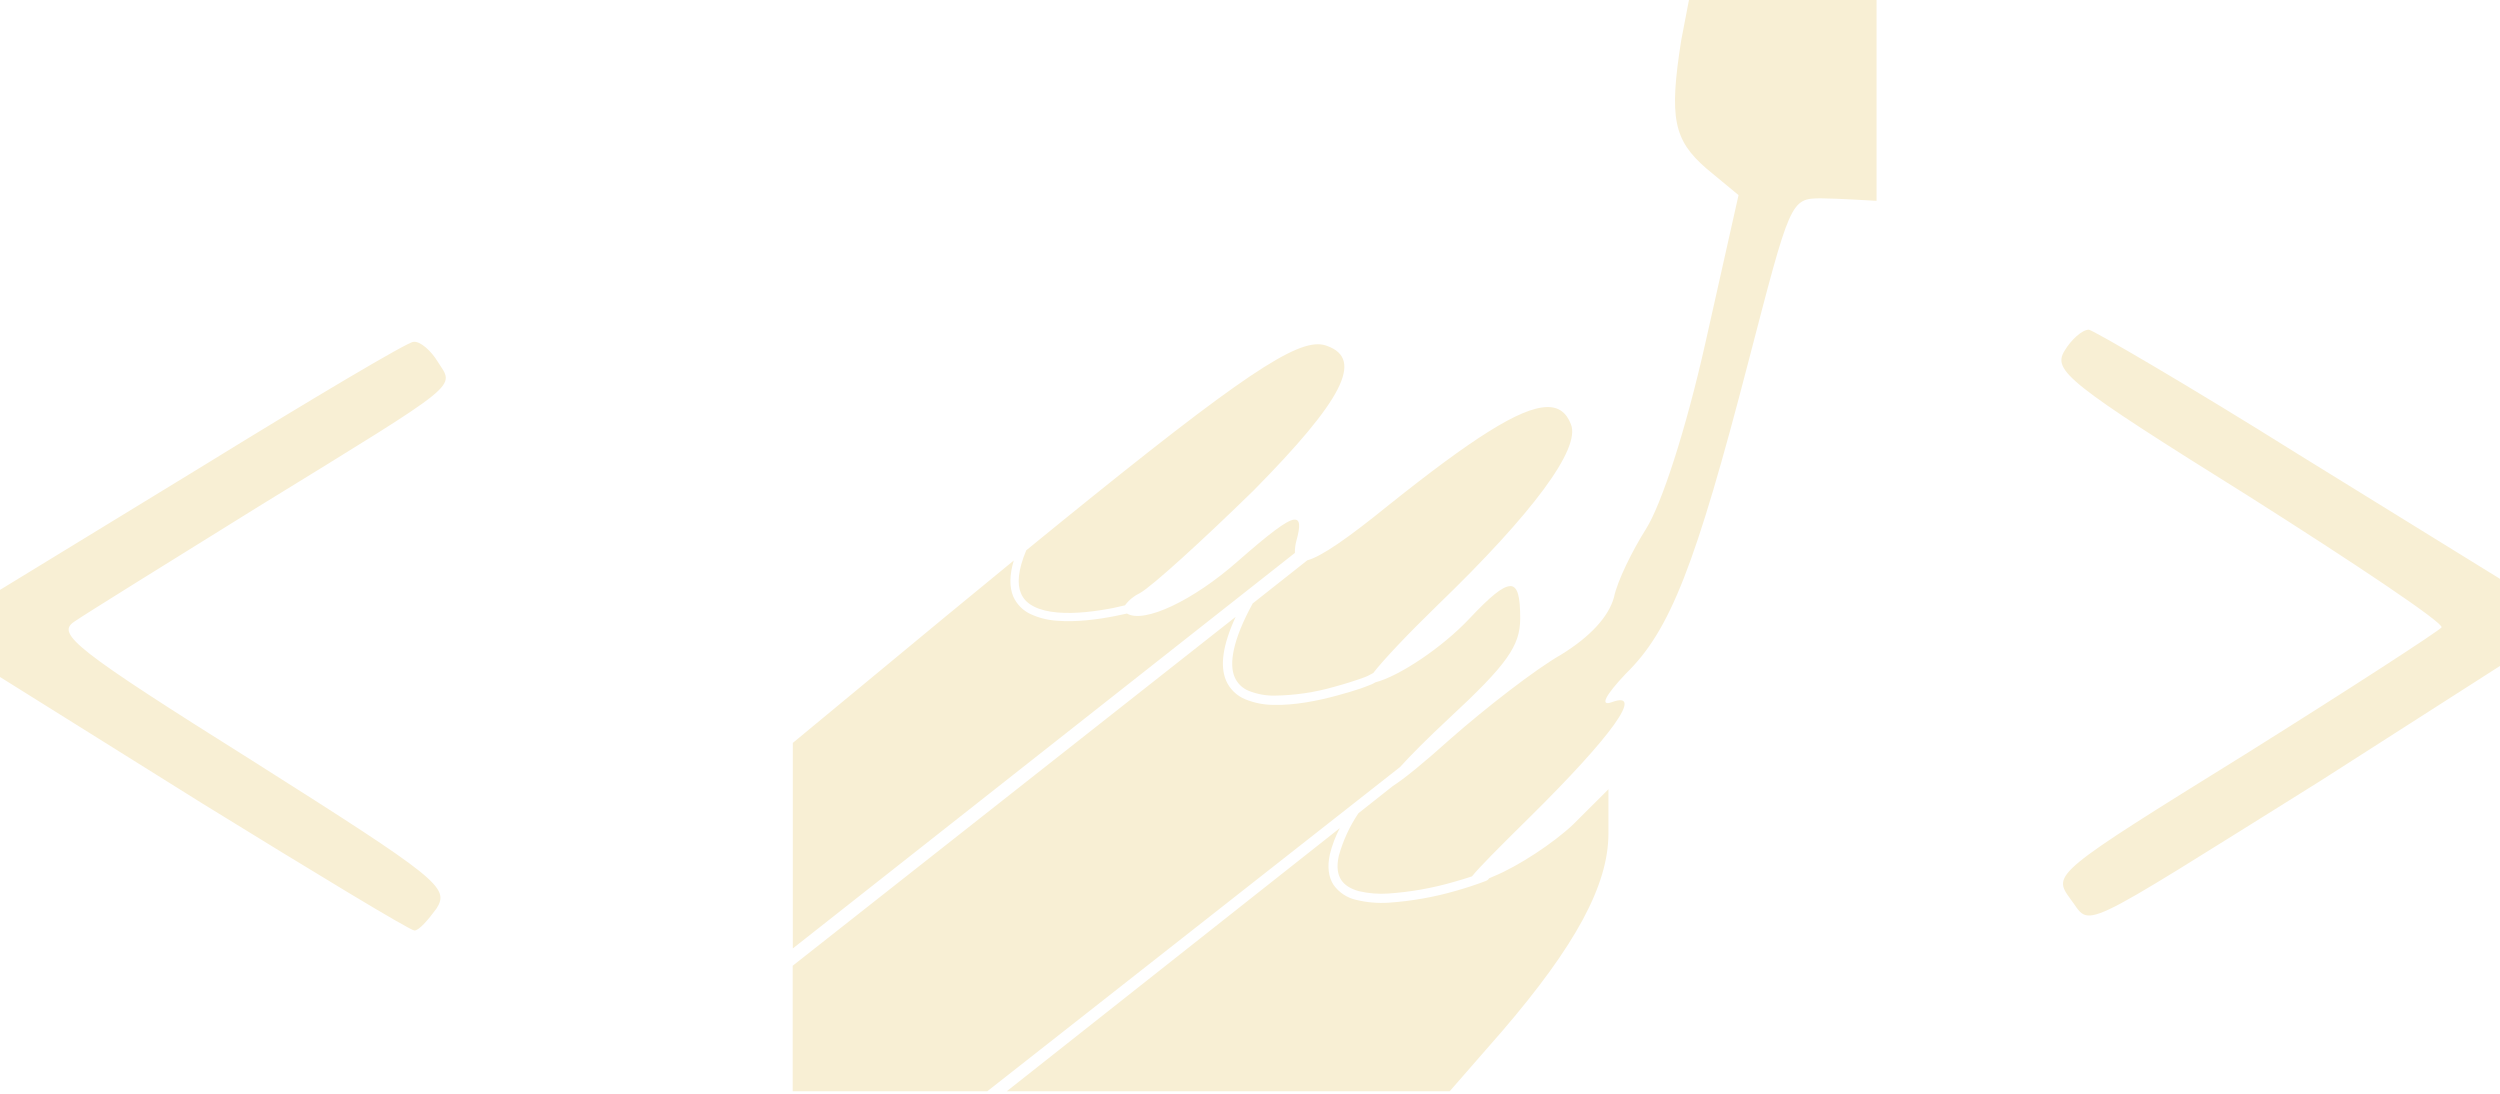
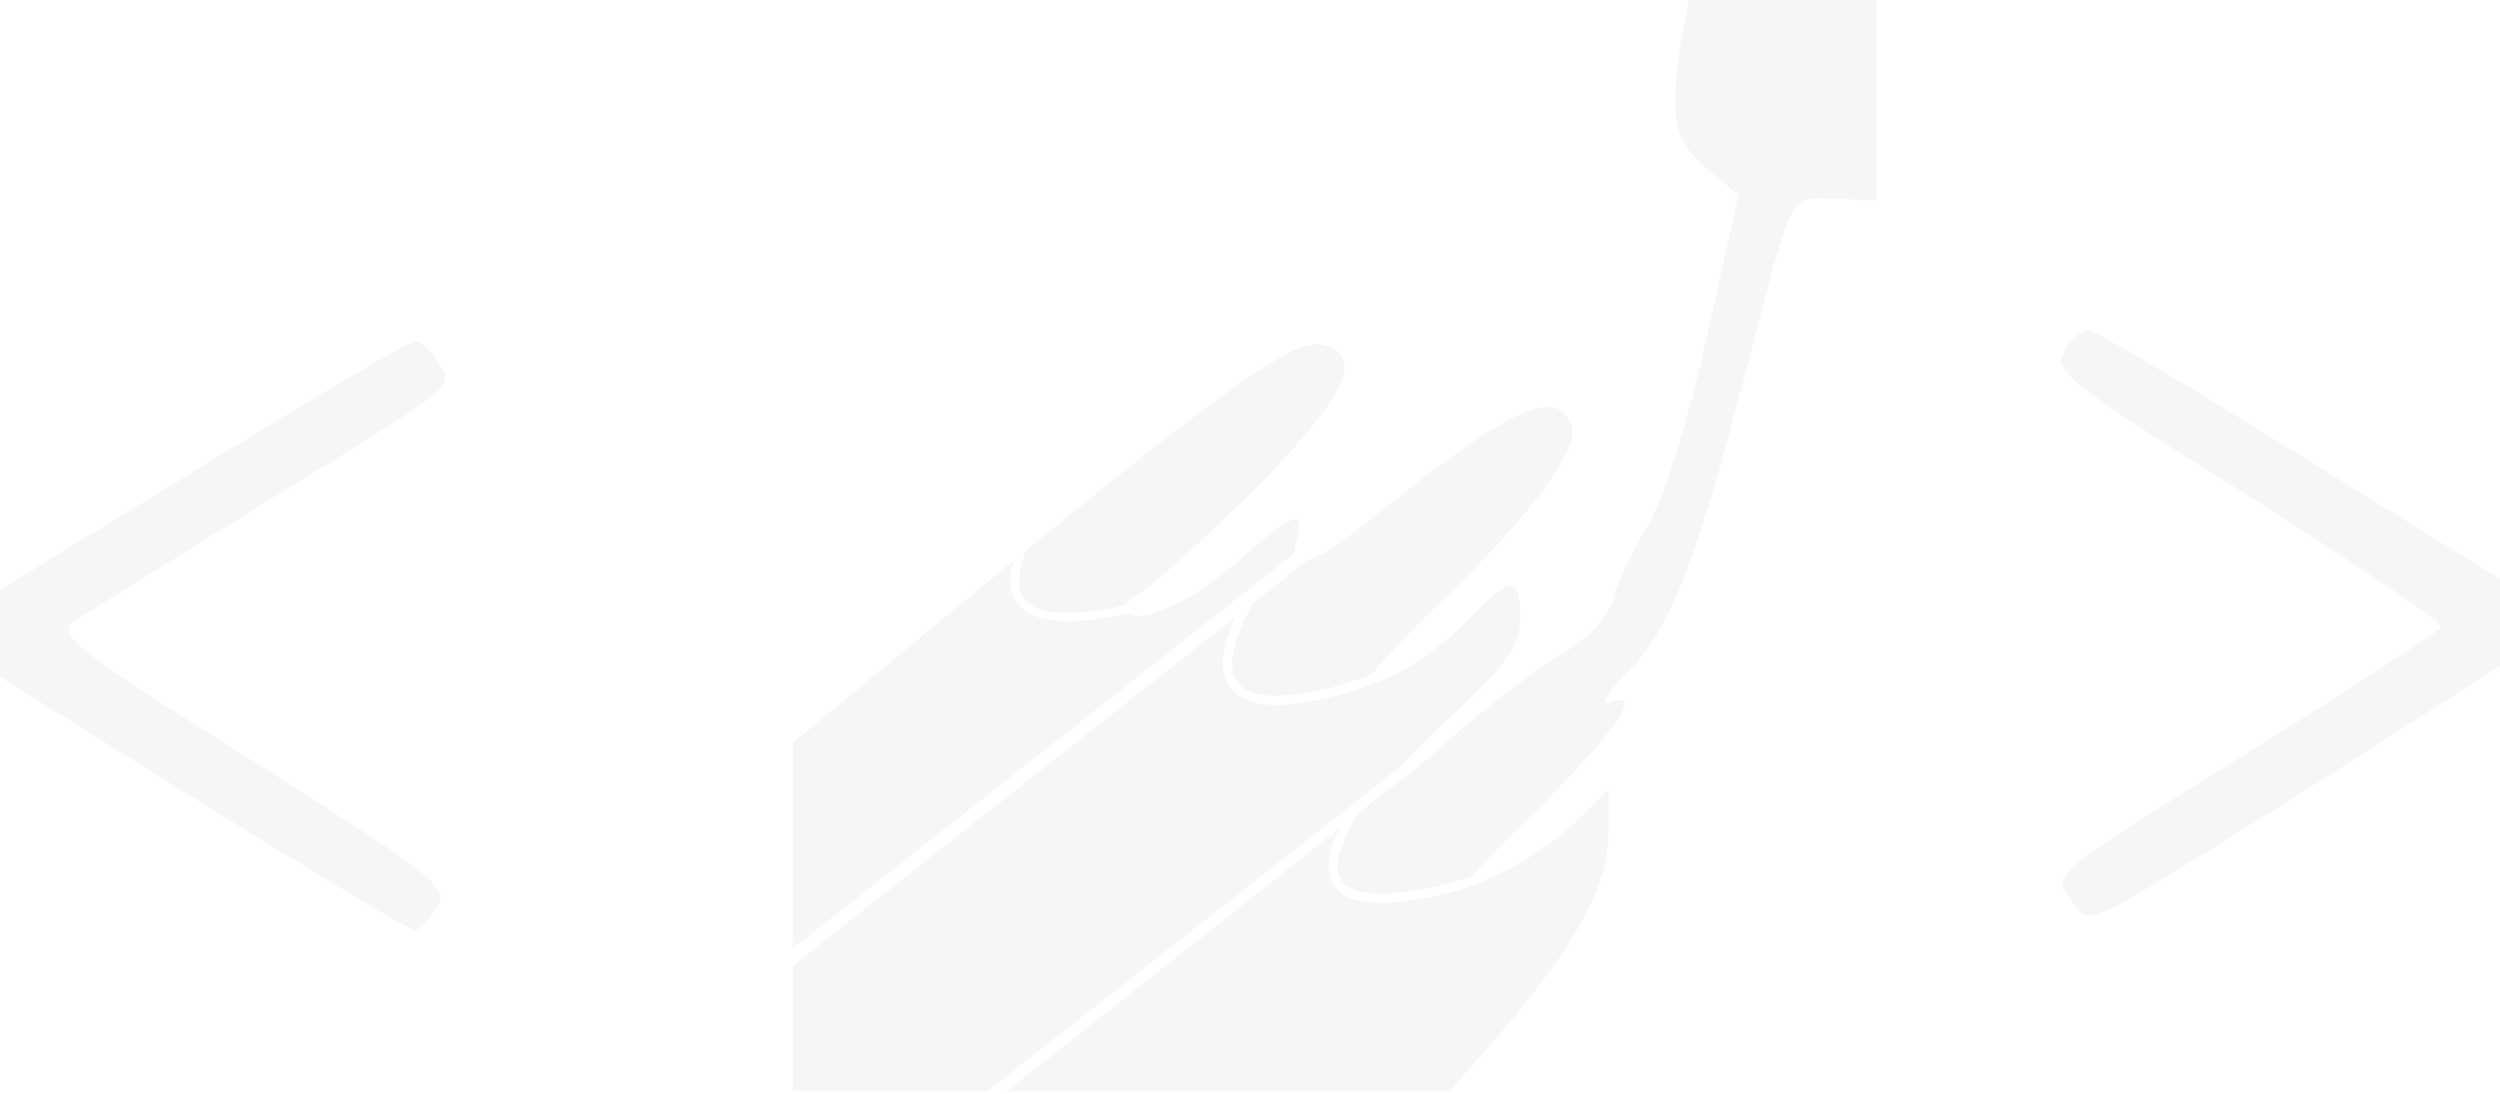
<svg xmlns="http://www.w3.org/2000/svg" width="48" height="21" viewBox="0 0 48 21" fill="none">
-   <path d="M32.428 0L32.278 0.782C32.046 2.264 32.13 2.688 32.766 3.238L33.38 3.746L32.744 6.582C32.364 8.274 31.898 9.692 31.602 10.158C31.348 10.56 31.052 11.152 30.988 11.47C30.882 11.85 30.522 12.232 29.972 12.57C29.486 12.846 28.532 13.586 27.856 14.18C27.316 14.666 26.944 14.964 26.742 15.092L26.082 15.614C25.912 15.866 25.785 16.143 25.704 16.436C25.658 16.65 25.684 16.792 25.752 16.896C25.818 16.996 25.932 17.066 26.088 17.11C26.273 17.153 26.463 17.169 26.652 17.156C27.08 17.127 27.504 17.052 27.916 16.932C28.056 16.894 28.166 16.858 28.262 16.826C28.41 16.644 28.752 16.3 29.358 15.702C30.966 14.116 31.58 13.248 30.946 13.482C30.712 13.566 30.818 13.354 31.22 12.93C32.068 12.104 32.554 10.856 33.57 6.942C34.374 3.852 34.374 3.808 34.966 3.808C35.244 3.808 36.03 3.856 36.03 3.856V0H34.226H32.428ZM40.106 6.33C39.978 6.33 39.766 6.522 39.64 6.734C39.408 7.114 39.682 7.346 43.174 9.526C45.248 10.84 46.92 11.96 46.878 12.046C46.836 12.108 45.142 13.21 43.112 14.48C39.428 16.764 39.408 16.786 39.746 17.252C40.17 17.802 39.746 17.992 44.528 15.008L48 12.786V11.114L44.126 8.722C42.032 7.41 40.212 6.352 40.106 6.33ZM7.936 6.564C7.83 6.564 6.01 7.644 3.916 8.934L0 11.326V12.998L3.894 15.432C6.054 16.764 7.874 17.866 7.958 17.866C8.042 17.866 8.212 17.674 8.382 17.442C8.636 17.04 8.422 16.87 4.846 14.606C1.44 12.468 1.08 12.172 1.42 11.94C1.632 11.792 3.24 10.796 4.976 9.718C8.934 7.284 8.722 7.452 8.404 6.944C8.278 6.734 8.064 6.544 7.938 6.564H7.936ZM25.304 6.61C24.72 6.606 23.464 7.496 19.704 10.566C19.542 10.952 19.528 11.218 19.602 11.39C19.65 11.508 19.738 11.59 19.86 11.65C19.98 11.71 20.136 11.746 20.308 11.76C20.65 11.79 21.054 11.736 21.38 11.672L21.6 11.622C21.675 11.521 21.774 11.44 21.888 11.386C22.12 11.258 23.094 10.37 24.068 9.418C25.782 7.682 26.184 6.898 25.486 6.644C25.429 6.621 25.368 6.61 25.306 6.61H25.304ZM29.696 7.816C29.182 7.83 28.256 8.426 26.67 9.692C25.874 10.338 25.37 10.686 25.1 10.758L24.052 11.586C23.658 12.306 23.6 12.752 23.704 12.998C23.73 13.059 23.768 13.114 23.815 13.16C23.863 13.206 23.919 13.242 23.98 13.266C24.133 13.326 24.296 13.357 24.46 13.356C24.853 13.352 25.243 13.295 25.62 13.186C25.817 13.133 26.011 13.072 26.202 13.002L26.26 12.978L26.366 12.922C26.566 12.664 27.026 12.178 27.602 11.618C29.422 9.862 30.352 8.614 30.162 8.148C30.076 7.922 29.928 7.808 29.696 7.816ZM24.848 9.976C24.7 9.992 24.368 10.248 23.77 10.772C22.906 11.536 21.964 11.976 21.638 11.78C21.562 11.797 21.486 11.813 21.41 11.828C21.078 11.894 20.664 11.948 20.294 11.918C20.12 11.907 19.949 11.865 19.79 11.792C19.64 11.723 19.521 11.603 19.454 11.452C19.38 11.272 19.38 11.048 19.464 10.762L18.164 11.83L15.222 14.264V18.21L24.862 10.616C24.86 10.533 24.871 10.45 24.894 10.37C24.968 10.102 24.964 9.966 24.848 9.978V9.976ZM28.996 11.254C28.85 11.254 28.606 11.46 28.216 11.874C27.686 12.44 26.852 12.988 26.41 13.1L26.342 13.136C26.269 13.166 26.196 13.194 26.122 13.22C26.002 13.26 25.846 13.308 25.666 13.356C25.306 13.454 24.858 13.544 24.458 13.534C24.269 13.534 24.083 13.497 23.908 13.426C23.743 13.358 23.611 13.229 23.54 13.066C23.424 12.788 23.47 12.398 23.724 11.844L15.22 18.542V20.952H18.956L26.88 14.728C27.086 14.5 27.396 14.188 27.814 13.798C28.934 12.76 29.188 12.402 29.188 11.872C29.188 11.46 29.142 11.252 28.996 11.252V11.254ZM30.882 15.154L30.204 15.83C29.824 16.19 29.146 16.634 28.682 16.824L28.59 16.864L28.584 16.874L28.564 16.894C28.546 16.908 28.538 16.91 28.524 16.916C28.339 16.986 28.151 17.048 27.96 17.102C27.536 17.225 27.1 17.302 26.66 17.332C26.452 17.345 26.243 17.327 26.04 17.278C25.864 17.239 25.709 17.137 25.604 16.99C25.508 16.842 25.48 16.644 25.534 16.4C25.577 16.226 25.641 16.058 25.724 15.9L19.33 20.952H27.834L28.85 19.788C30.246 18.16 30.882 16.996 30.882 16V15.154Z" fill="#F8EFD4" />
+   <path d="M32.428 0L32.278 0.782C32.046 2.264 32.13 2.688 32.766 3.238L33.38 3.746L32.744 6.582C32.364 8.274 31.898 9.692 31.602 10.158C31.348 10.56 31.052 11.152 30.988 11.47C30.882 11.85 30.522 12.232 29.972 12.57C29.486 12.846 28.532 13.586 27.856 14.18C27.316 14.666 26.944 14.964 26.742 15.092L26.082 15.614C25.912 15.866 25.785 16.143 25.704 16.436C25.658 16.65 25.684 16.792 25.752 16.896C25.818 16.996 25.932 17.066 26.088 17.11C26.273 17.153 26.463 17.169 26.652 17.156C27.08 17.127 27.504 17.052 27.916 16.932C28.056 16.894 28.166 16.858 28.262 16.826C28.41 16.644 28.752 16.3 29.358 15.702C30.966 14.116 31.58 13.248 30.946 13.482C30.712 13.566 30.818 13.354 31.22 12.93C32.068 12.104 32.554 10.856 33.57 6.942C34.374 3.852 34.374 3.808 34.966 3.808C35.244 3.808 36.03 3.856 36.03 3.856V0H34.226H32.428ZM40.106 6.33C39.978 6.33 39.766 6.522 39.64 6.734C39.408 7.114 39.682 7.346 43.174 9.526C45.248 10.84 46.92 11.96 46.878 12.046C46.836 12.108 45.142 13.21 43.112 14.48C39.428 16.764 39.408 16.786 39.746 17.252C40.17 17.802 39.746 17.992 44.528 15.008L48 12.786V11.114L44.126 8.722C42.032 7.41 40.212 6.352 40.106 6.33ZM7.936 6.564C7.83 6.564 6.01 7.644 3.916 8.934L0 11.326V12.998L3.894 15.432C6.054 16.764 7.874 17.866 7.958 17.866C8.042 17.866 8.212 17.674 8.382 17.442C8.636 17.04 8.422 16.87 4.846 14.606C1.44 12.468 1.08 12.172 1.42 11.94C1.632 11.792 3.24 10.796 4.976 9.718C8.934 7.284 8.722 7.452 8.404 6.944C8.278 6.734 8.064 6.544 7.938 6.564H7.936ZM25.304 6.61C24.72 6.606 23.464 7.496 19.704 10.566C19.542 10.952 19.528 11.218 19.602 11.39C19.65 11.508 19.738 11.59 19.86 11.65C19.98 11.71 20.136 11.746 20.308 11.76C20.65 11.79 21.054 11.736 21.38 11.672L21.6 11.622C21.675 11.521 21.774 11.44 21.888 11.386C22.12 11.258 23.094 10.37 24.068 9.418C25.782 7.682 26.184 6.898 25.486 6.644C25.429 6.621 25.368 6.61 25.306 6.61H25.304ZM29.696 7.816C29.182 7.83 28.256 8.426 26.67 9.692C25.874 10.338 25.37 10.686 25.1 10.758L24.052 11.586C23.658 12.306 23.6 12.752 23.704 12.998C23.73 13.059 23.768 13.114 23.815 13.16C23.863 13.206 23.919 13.242 23.98 13.266C24.133 13.326 24.296 13.357 24.46 13.356C24.853 13.352 25.243 13.295 25.62 13.186C25.817 13.133 26.011 13.072 26.202 13.002L26.26 12.978L26.366 12.922C26.566 12.664 27.026 12.178 27.602 11.618C29.422 9.862 30.352 8.614 30.162 8.148C30.076 7.922 29.928 7.808 29.696 7.816ZM24.848 9.976C24.7 9.992 24.368 10.248 23.77 10.772C22.906 11.536 21.964 11.976 21.638 11.78C21.562 11.797 21.486 11.813 21.41 11.828C21.078 11.894 20.664 11.948 20.294 11.918C20.12 11.907 19.949 11.865 19.79 11.792C19.64 11.723 19.521 11.603 19.454 11.452C19.38 11.272 19.38 11.048 19.464 10.762L18.164 11.83L15.222 14.264V18.21L24.862 10.616C24.86 10.533 24.871 10.45 24.894 10.37C24.968 10.102 24.964 9.966 24.848 9.978V9.976ZM28.996 11.254C28.85 11.254 28.606 11.46 28.216 11.874C27.686 12.44 26.852 12.988 26.41 13.1L26.342 13.136C26.269 13.166 26.196 13.194 26.122 13.22C26.002 13.26 25.846 13.308 25.666 13.356C25.306 13.454 24.858 13.544 24.458 13.534C24.269 13.534 24.083 13.497 23.908 13.426C23.743 13.358 23.611 13.229 23.54 13.066C23.424 12.788 23.47 12.398 23.724 11.844L15.22 18.542V20.952H18.956L26.88 14.728C27.086 14.5 27.396 14.188 27.814 13.798C28.934 12.76 29.188 12.402 29.188 11.872C29.188 11.46 29.142 11.252 28.996 11.252V11.254ZM30.882 15.154L30.204 15.83C29.824 16.19 29.146 16.634 28.682 16.824L28.59 16.864L28.584 16.874L28.564 16.894C28.546 16.908 28.538 16.91 28.524 16.916C28.339 16.986 28.151 17.048 27.96 17.102C27.536 17.225 27.1 17.302 26.66 17.332C26.452 17.345 26.243 17.327 26.04 17.278C25.864 17.239 25.709 17.137 25.604 16.99C25.508 16.842 25.48 16.644 25.534 16.4C25.577 16.226 25.641 16.058 25.724 15.9L19.33 20.952H27.834L28.85 19.788C30.246 18.16 30.882 16.996 30.882 16V15.154Z" fill="#F4F7F5" />
</svg>
